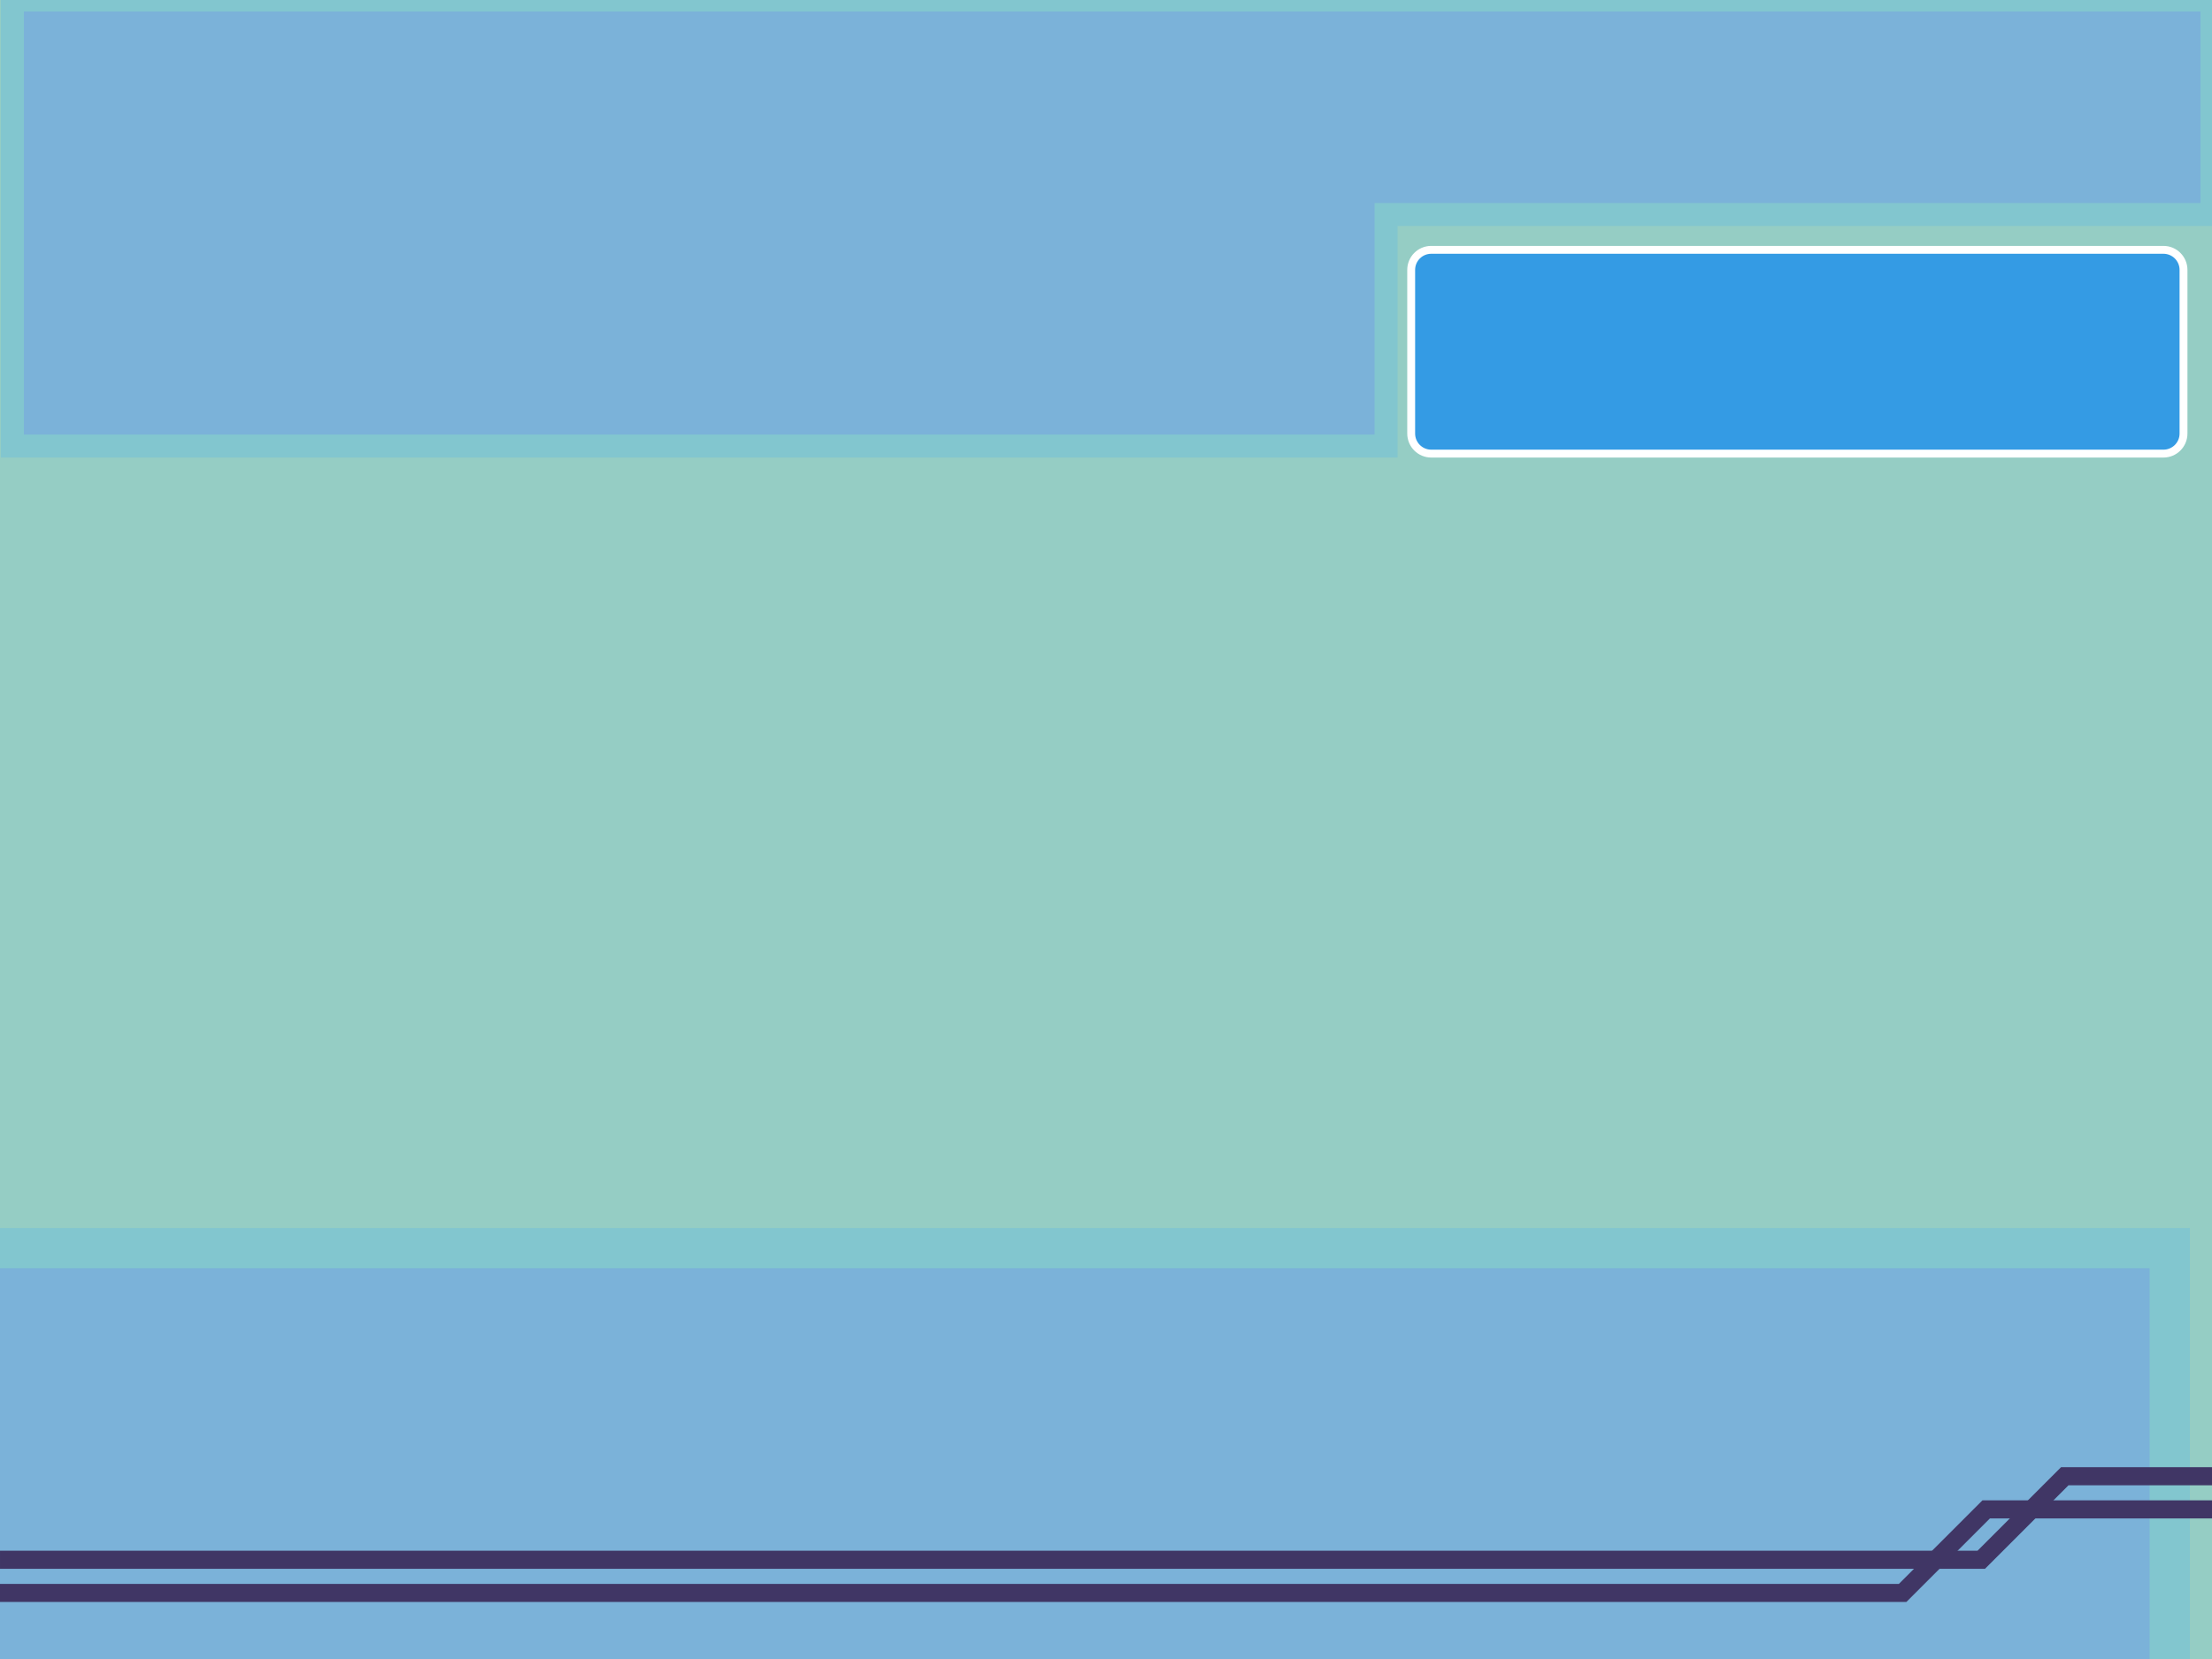
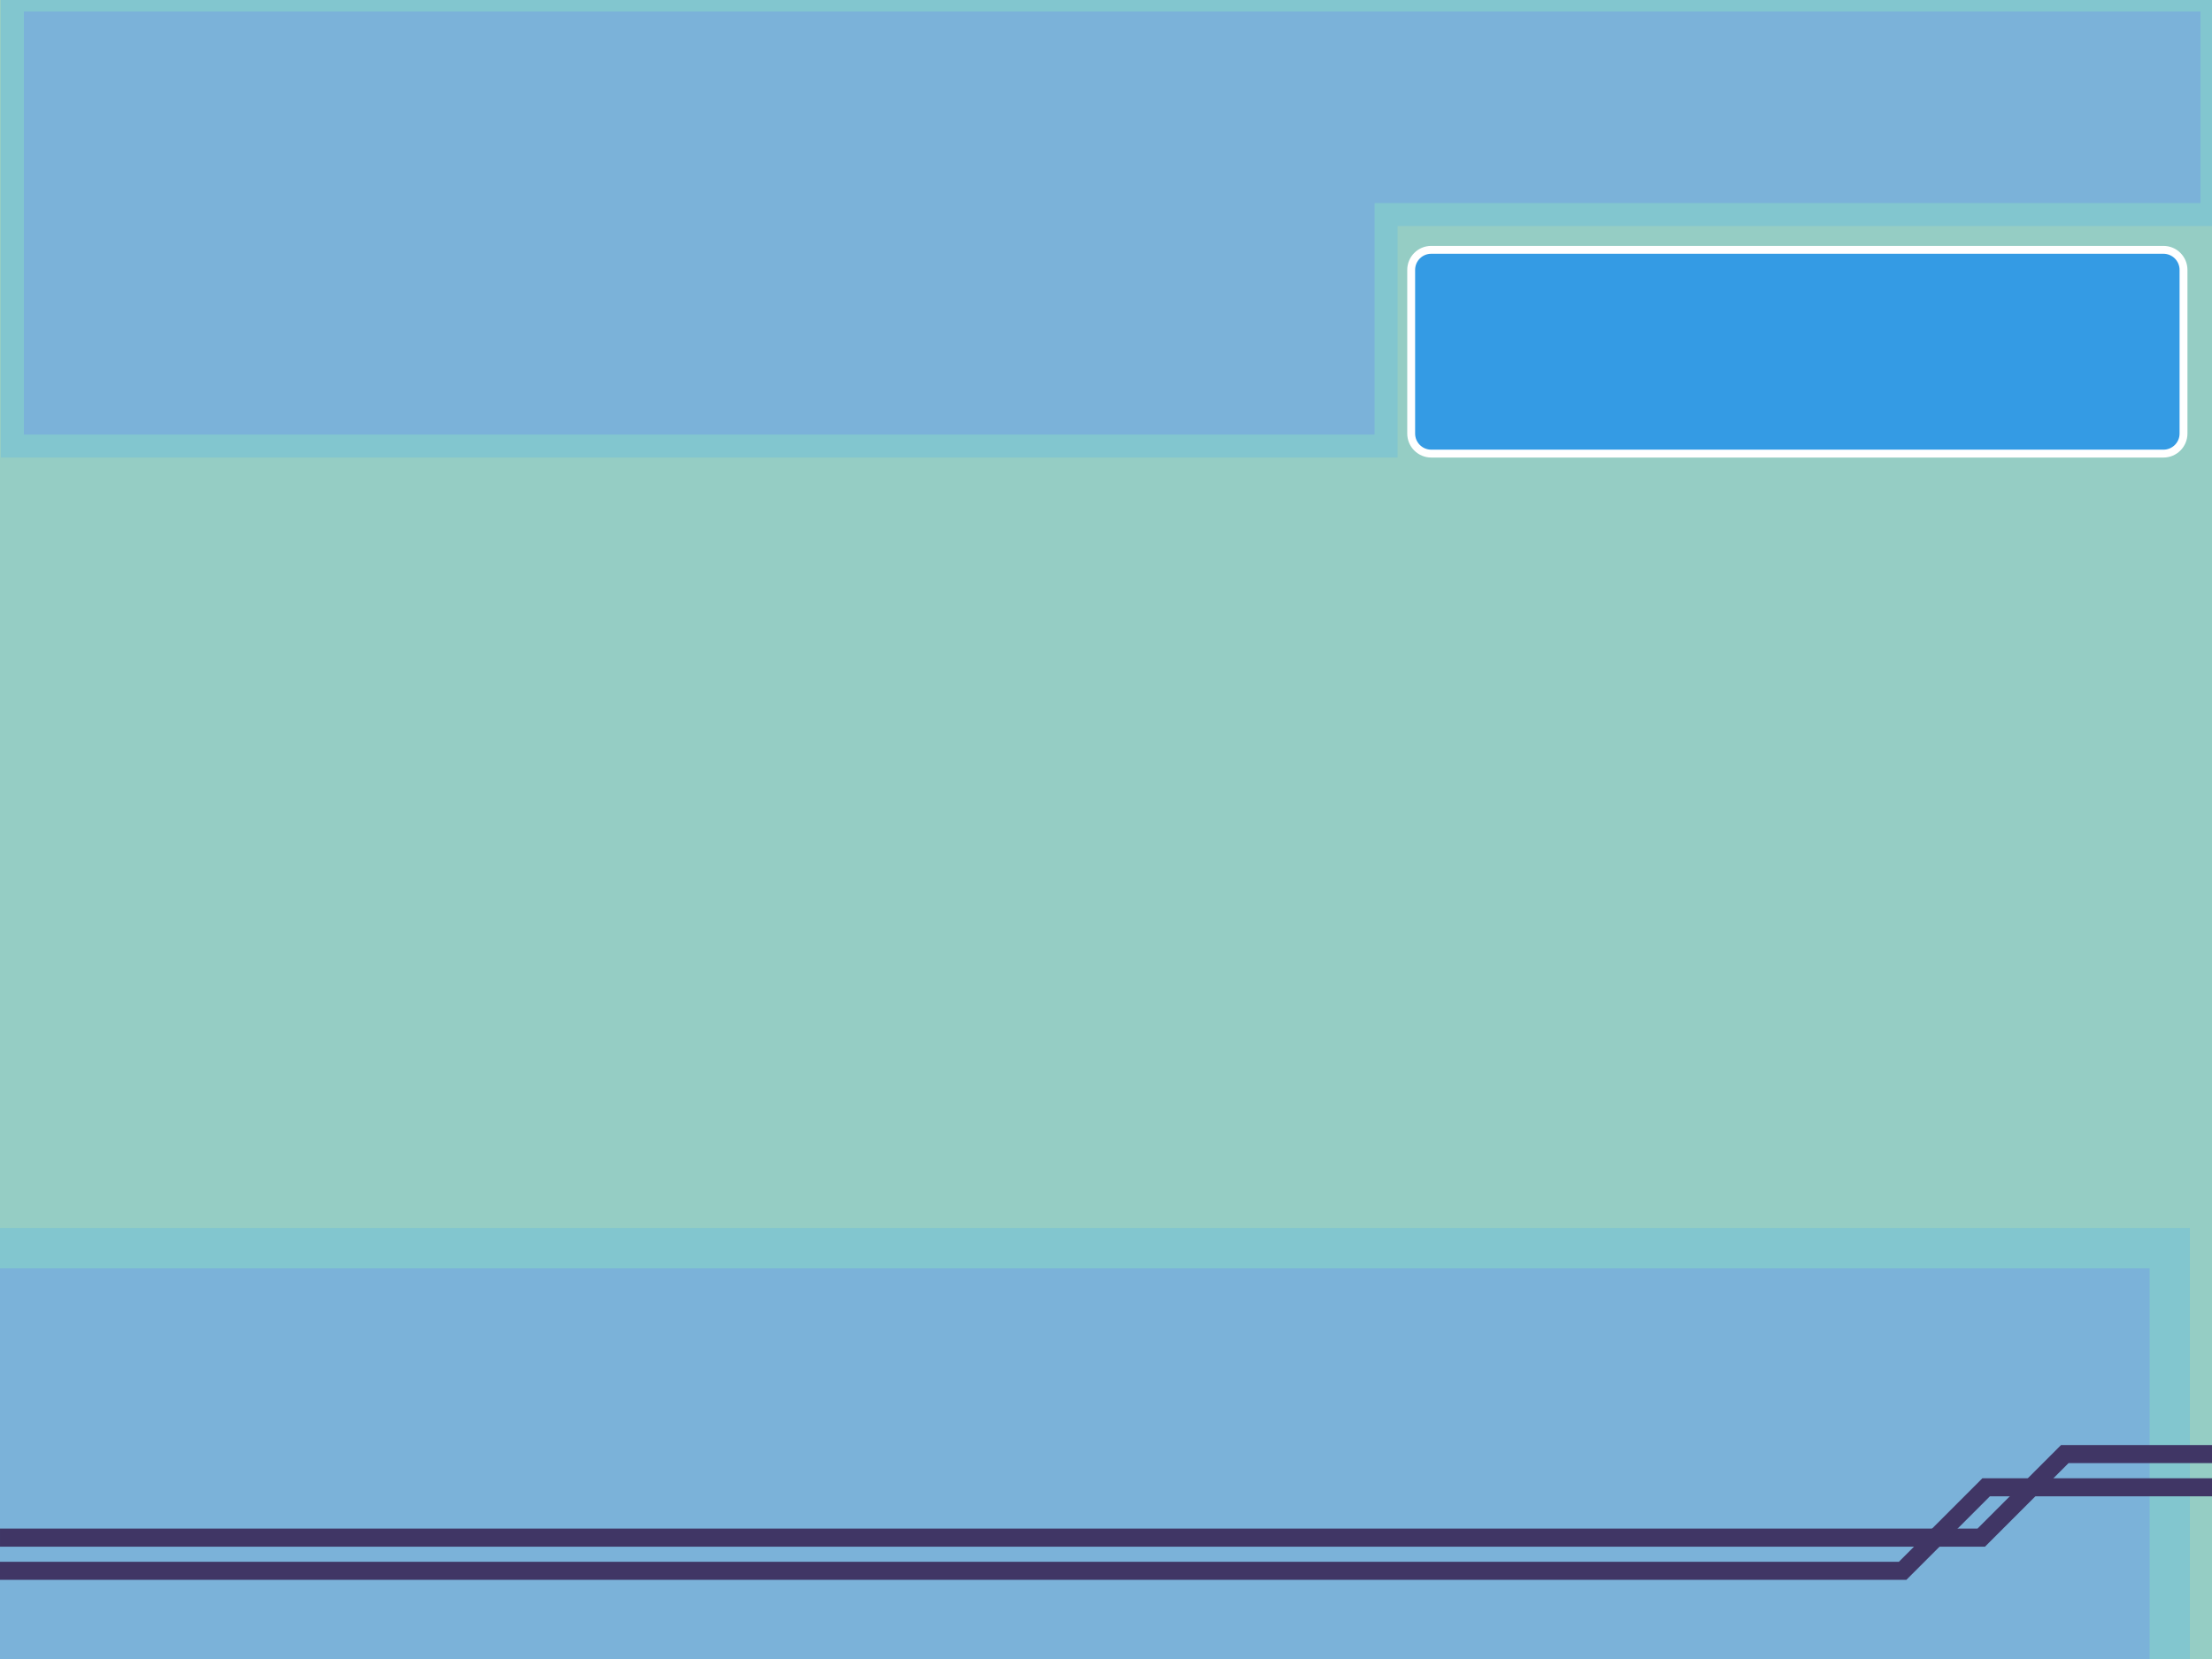
<svg xmlns="http://www.w3.org/2000/svg" width="400" height="300" viewBox="0 0 105.833 79.375" version="1.1" id="svg1" xml:space="preserve">
  <defs id="defs1" />
  <g id="layer1">
    <rect style="fill:#95cdc4;fill-opacity:1;stroke:none;stroke-width:1.545;stroke-dasharray:none;stroke-opacity:1" id="rect4" width="105.833" height="79.375" x="-1.687539e-14" y="0" ry="0" />
    <path id="rect2" style="fill:#7bb2d9;fill-opacity:1;stroke:#82c6cf;stroke-width:1.1;stroke-dasharray:none;stroke-opacity:1" d="M 0.592,0 V 21.341 H 66.318 V 10.264 H 105.833 V 0 h -39.515 -8.118 z" />
    <rect style="fill:#349be4;fill-opacity:1;stroke:#ffffff;stroke-width:0.377;stroke-dasharray:none;stroke-opacity:1" id="rect3" width="36.952" height="9.75" x="67.518" y="11.953" ry="0.96" />
    <rect style="fill:#7bb2d9;fill-opacity:1;stroke:#82c6cf;stroke-width:1.925;stroke-dasharray:none;stroke-opacity:1" id="rect5" width="106.528" height="21.822" x="-2.716" y="59.718" />
-     <path style="fill:none;stroke:#403665;stroke-width:0.865;stroke-linecap:butt;stroke-linejoin:miter;stroke-dasharray:none;stroke-opacity:1" d="m 0,74.627 h 94.793 l 3.997,-3.997 h 7.525" id="path5" />
-     <path style="fill:none;stroke:#403665;stroke-width:0.865;stroke-linecap:butt;stroke-linejoin:miter;stroke-dasharray:none;stroke-opacity:1" d="m -3.762,76.214 h 94.793 l 3.997,-3.997 h 7.525 3.281" id="path5-6" />
+     <path style="fill:none;stroke:#403665;stroke-width:0.865;stroke-linecap:butt;stroke-linejoin:miter;stroke-dasharray:none;stroke-opacity:1" d="m 0,73.568 h 94.793 l 3.997,-3.997 h 7.525" id="path5" />
+     <path style="fill:none;stroke:#403665;stroke-width:0.865;stroke-linecap:butt;stroke-linejoin:miter;stroke-dasharray:none;stroke-opacity:1" d="m -3.762,75.156 h 94.793 l 3.997,-3.997 h 7.525 3.281" id="path5-6" />
  </g>
</svg>
